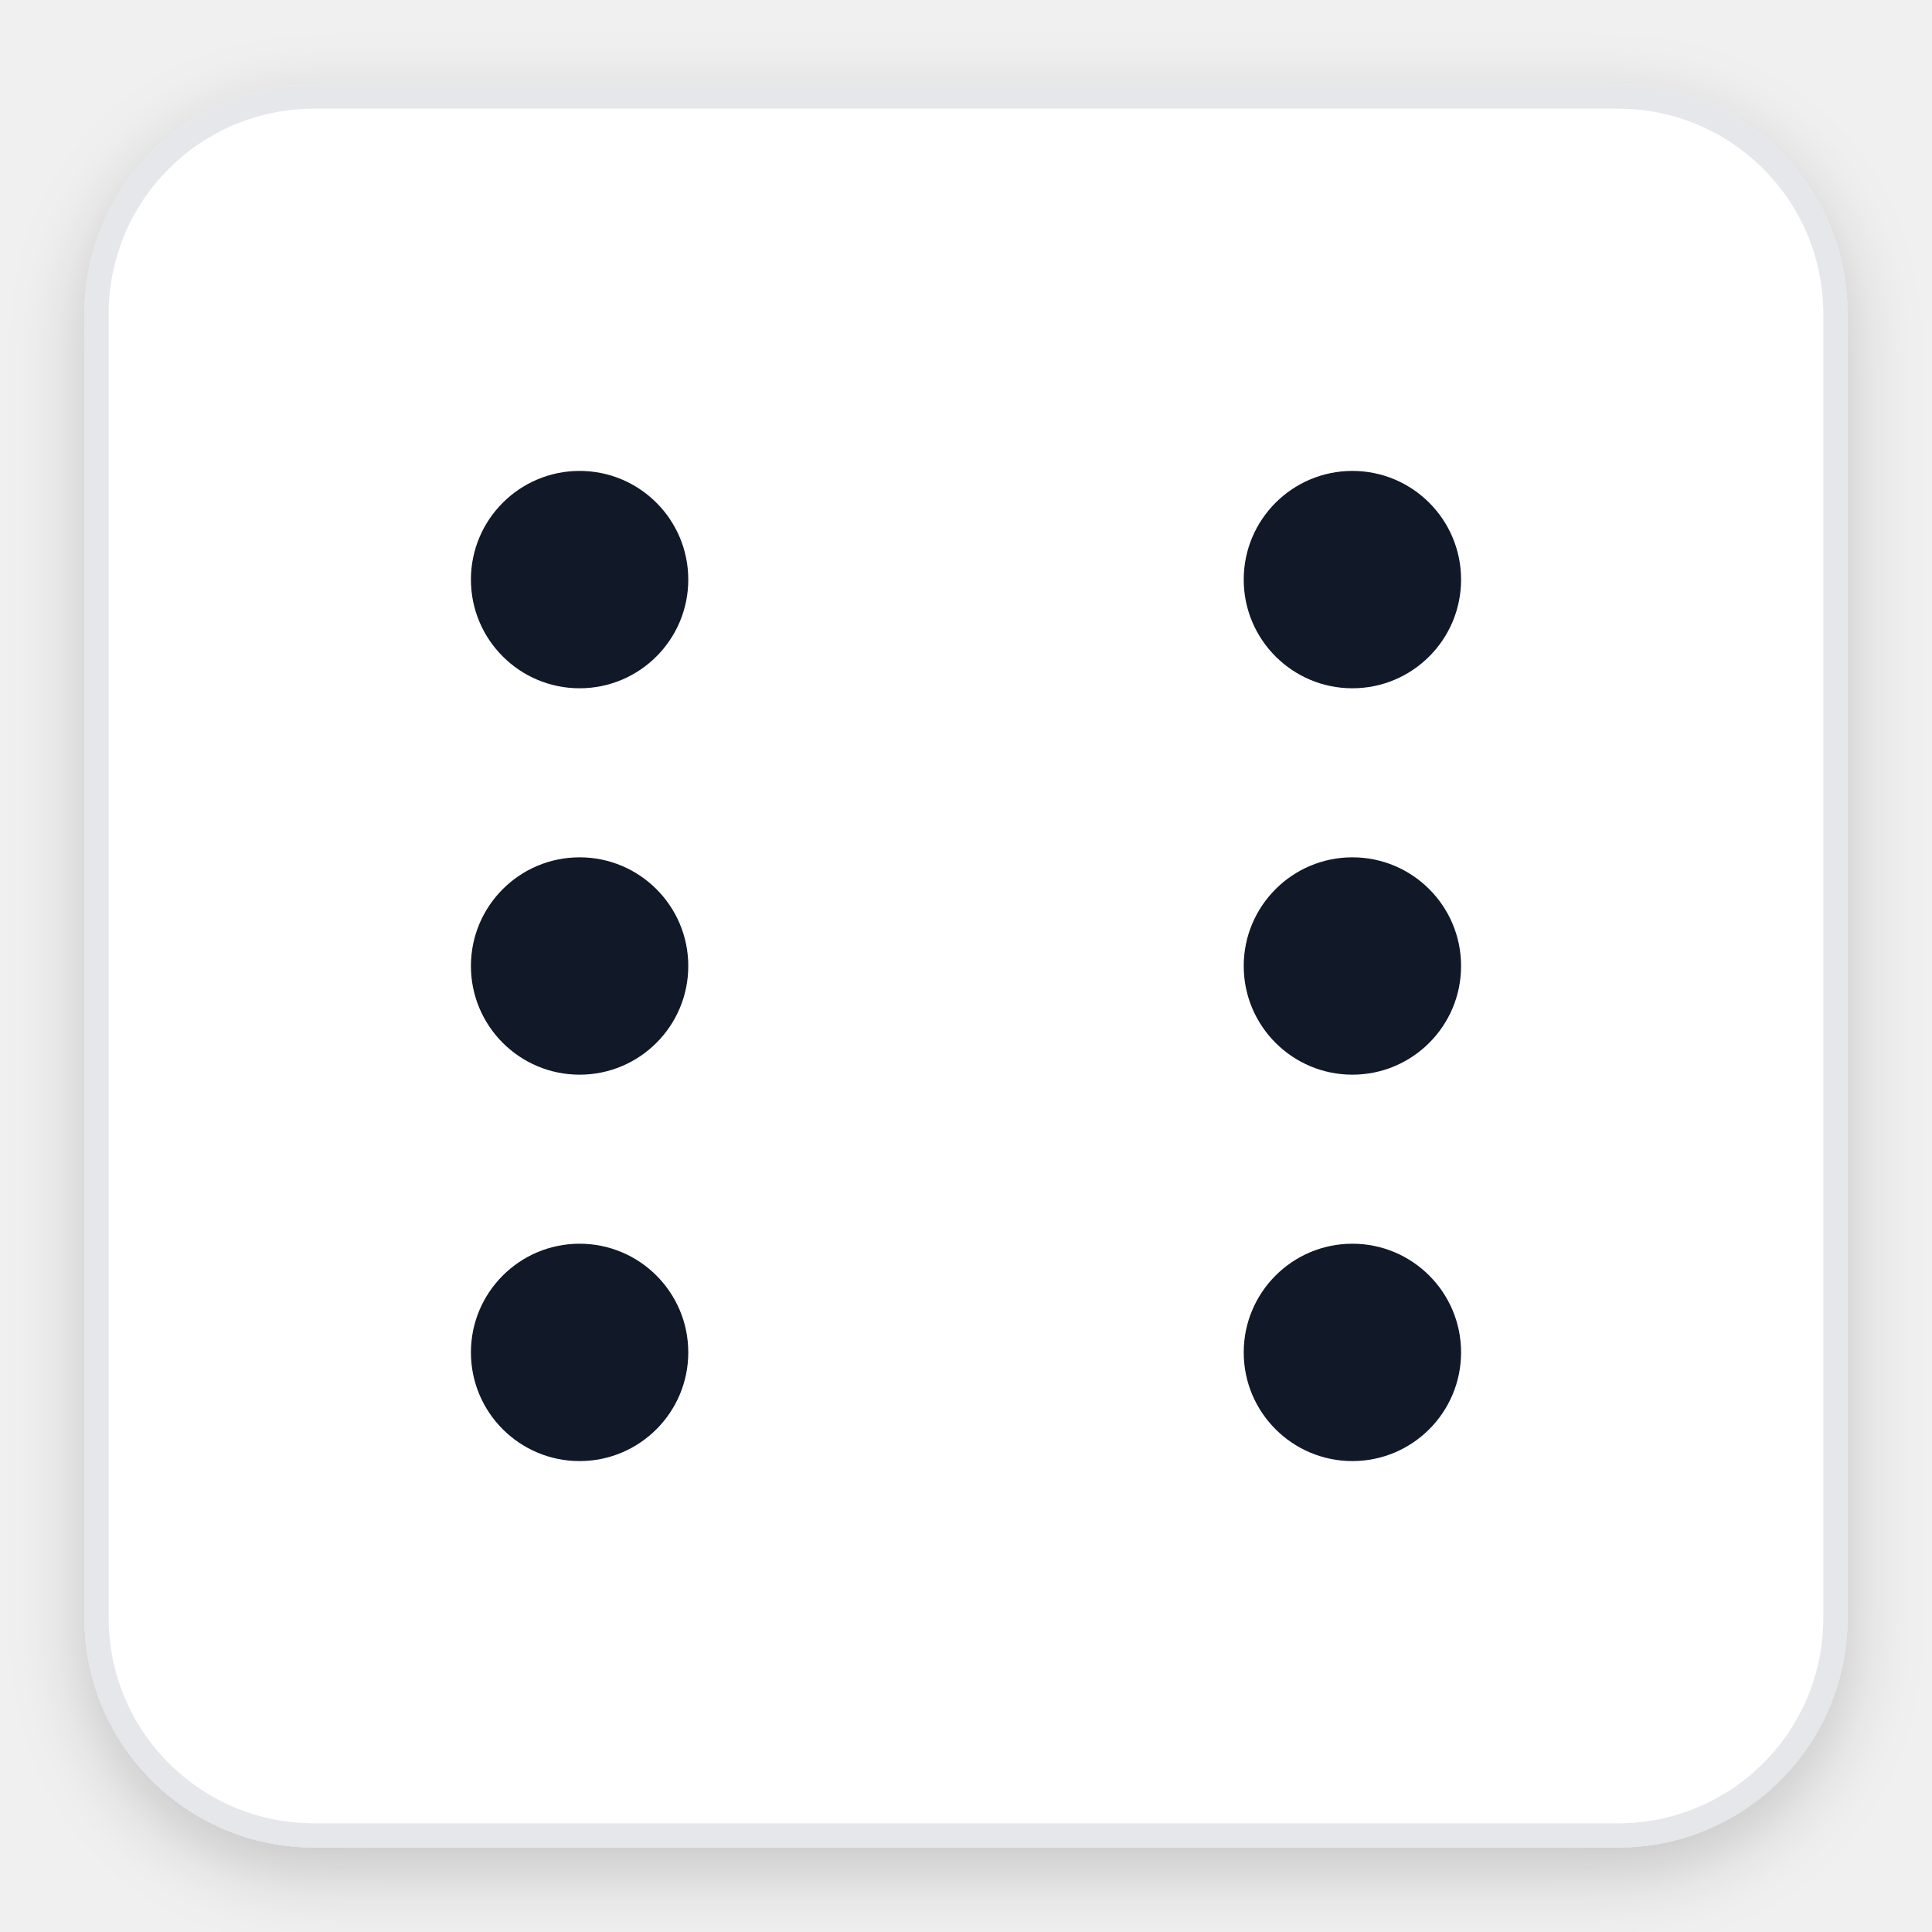
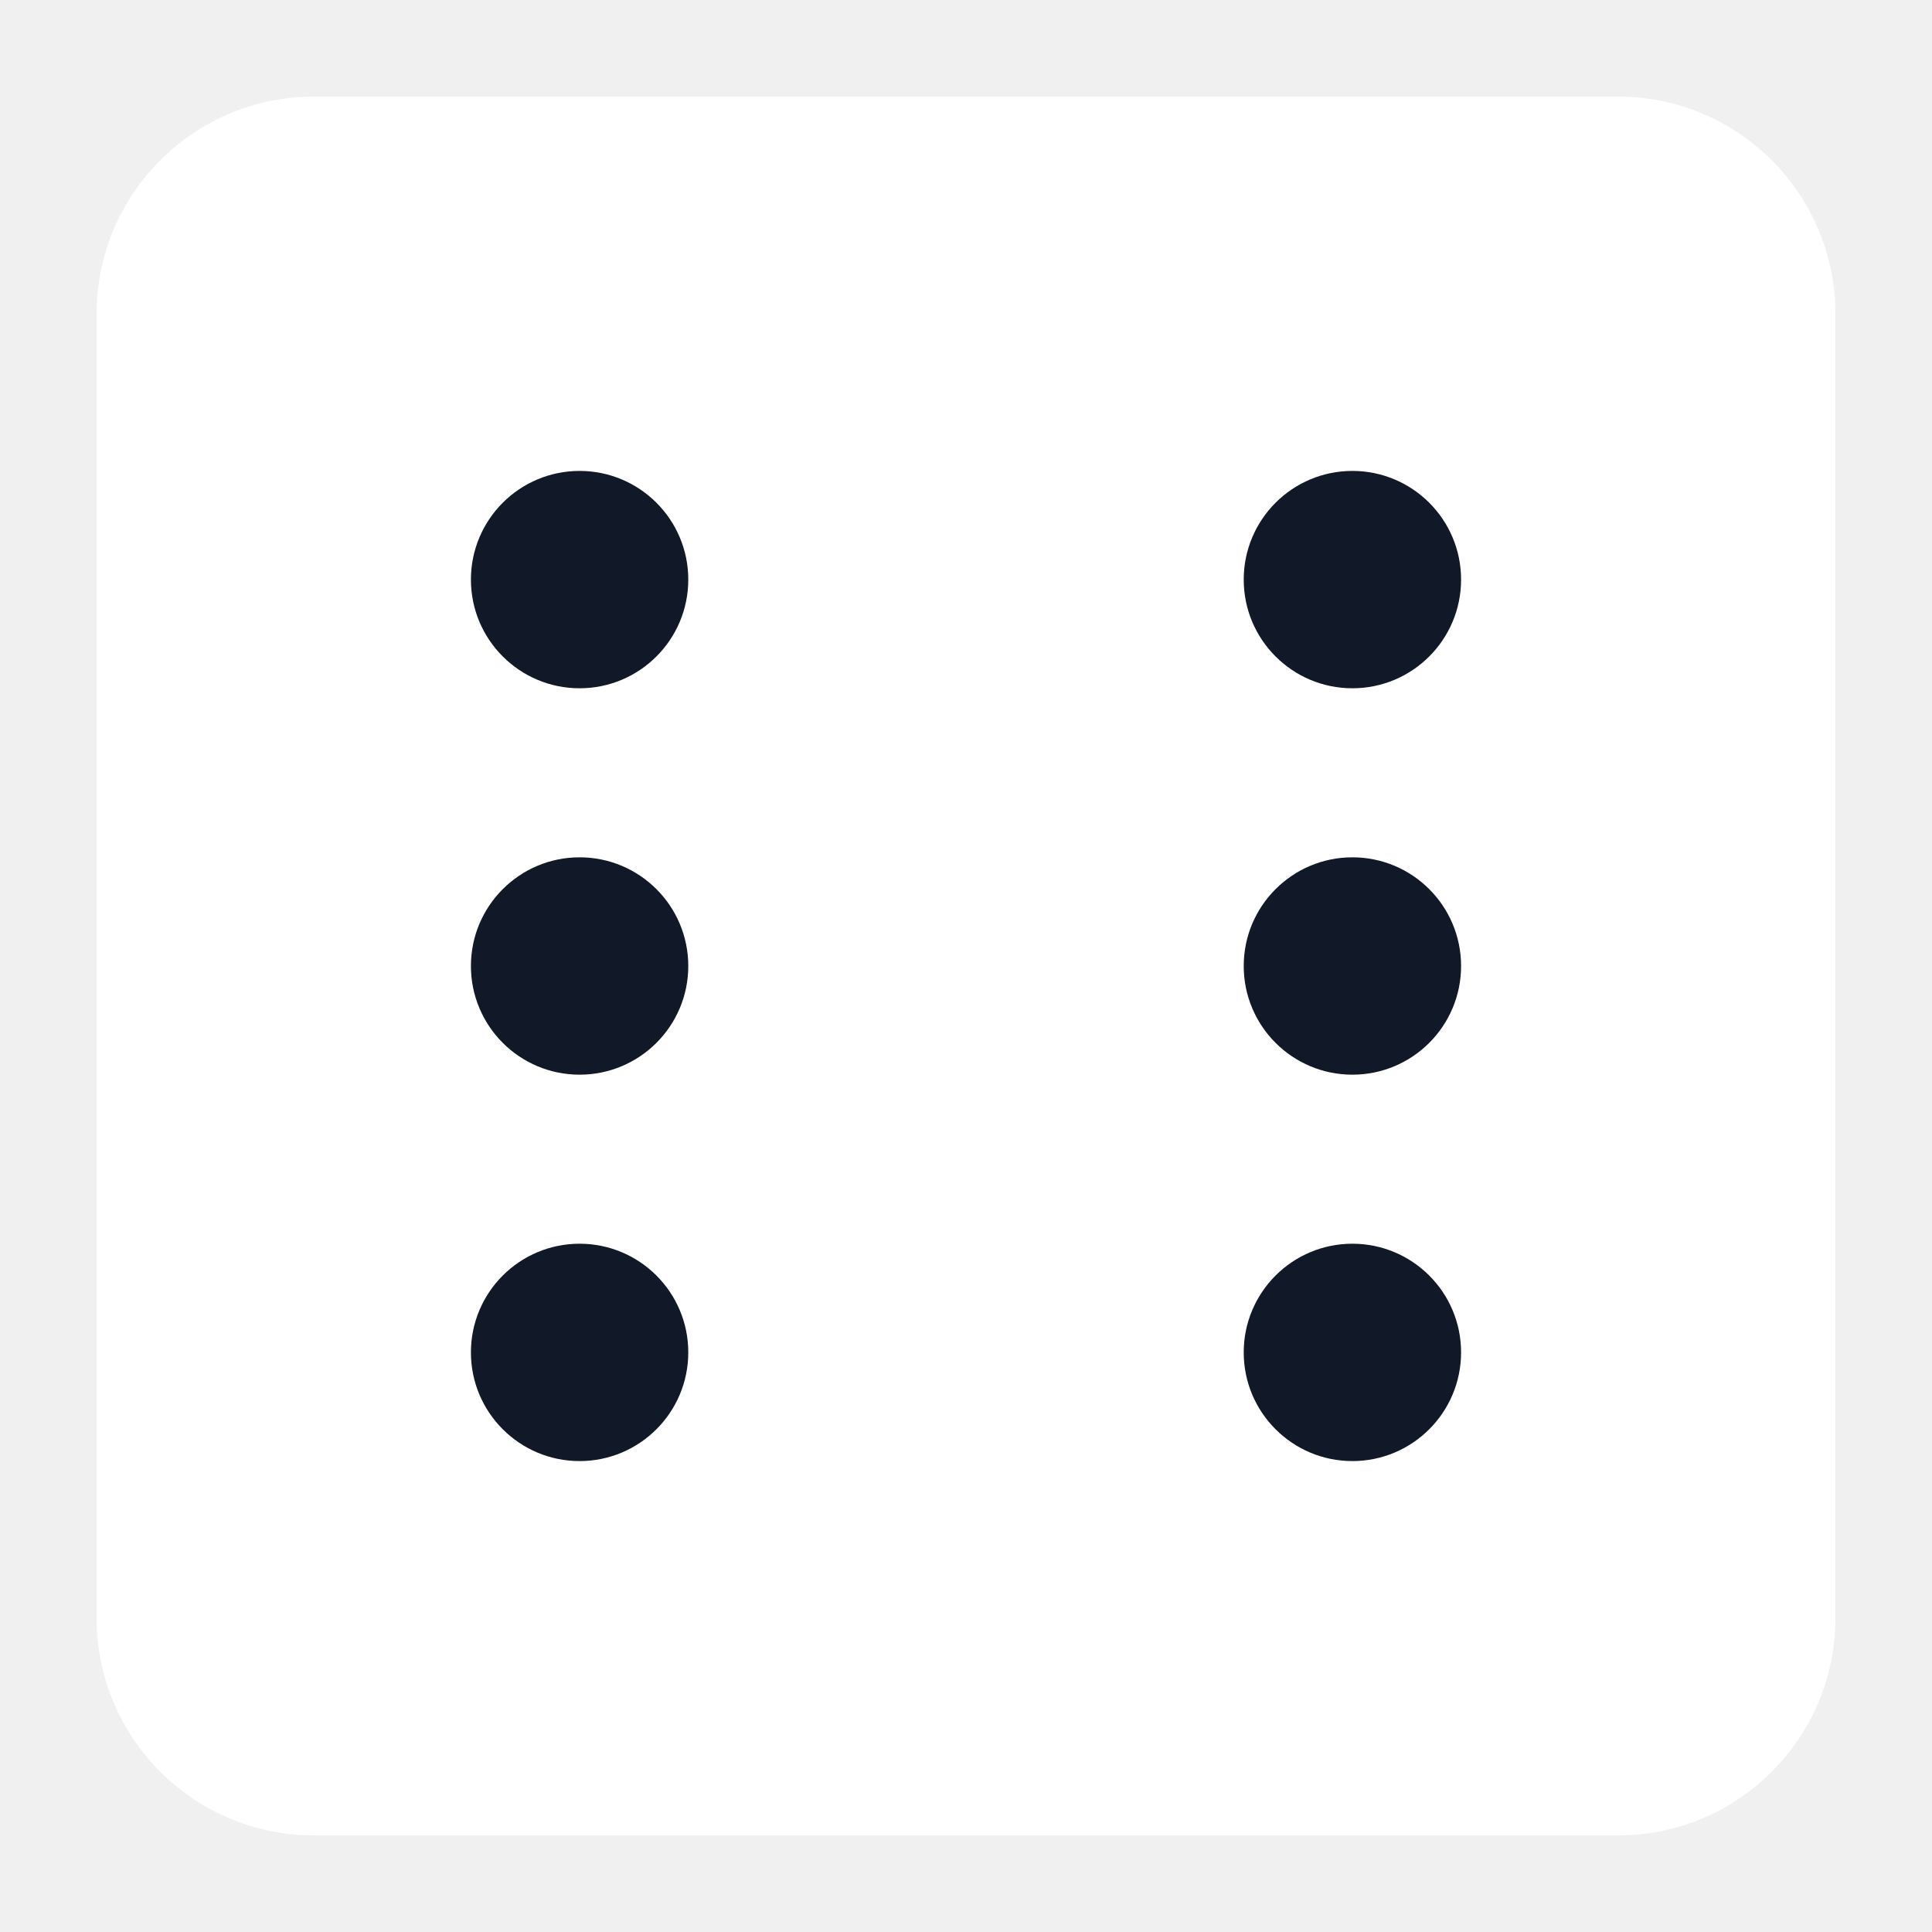
<svg xmlns="http://www.w3.org/2000/svg" width="160" height="160" viewBox="0 0 160 160">
-   <defs>
-     <filter id="shadow" x="-20%" y="-20%" width="140%" height="140%">
-       <feDropShadow dx="0" dy="2" stdDeviation="3" flood-color="#000000" flood-opacity="0.18" />
-     </filter>
-   </defs>
-   <rect x="8" y="8" width="144" height="144" rx="18" ry="18" fill="#ffffff" stroke="#e5e7eb" stroke-width="2" filter="url(#shadow)" />
+   <rect x="8" y="8" width="144" height="144" rx="18" ry="18" fill="#ffffff" />
  <g fill="#111827">
    <circle cx="48" cy="48" r="9" />
    <circle cx="112" cy="48" r="9" />
    <circle cx="48" cy="80" r="9" />
    <circle cx="112" cy="80" r="9" />
    <circle cx="48" cy="112" r="9" />
    <circle cx="112" cy="112" r="9" />
  </g>
</svg>
